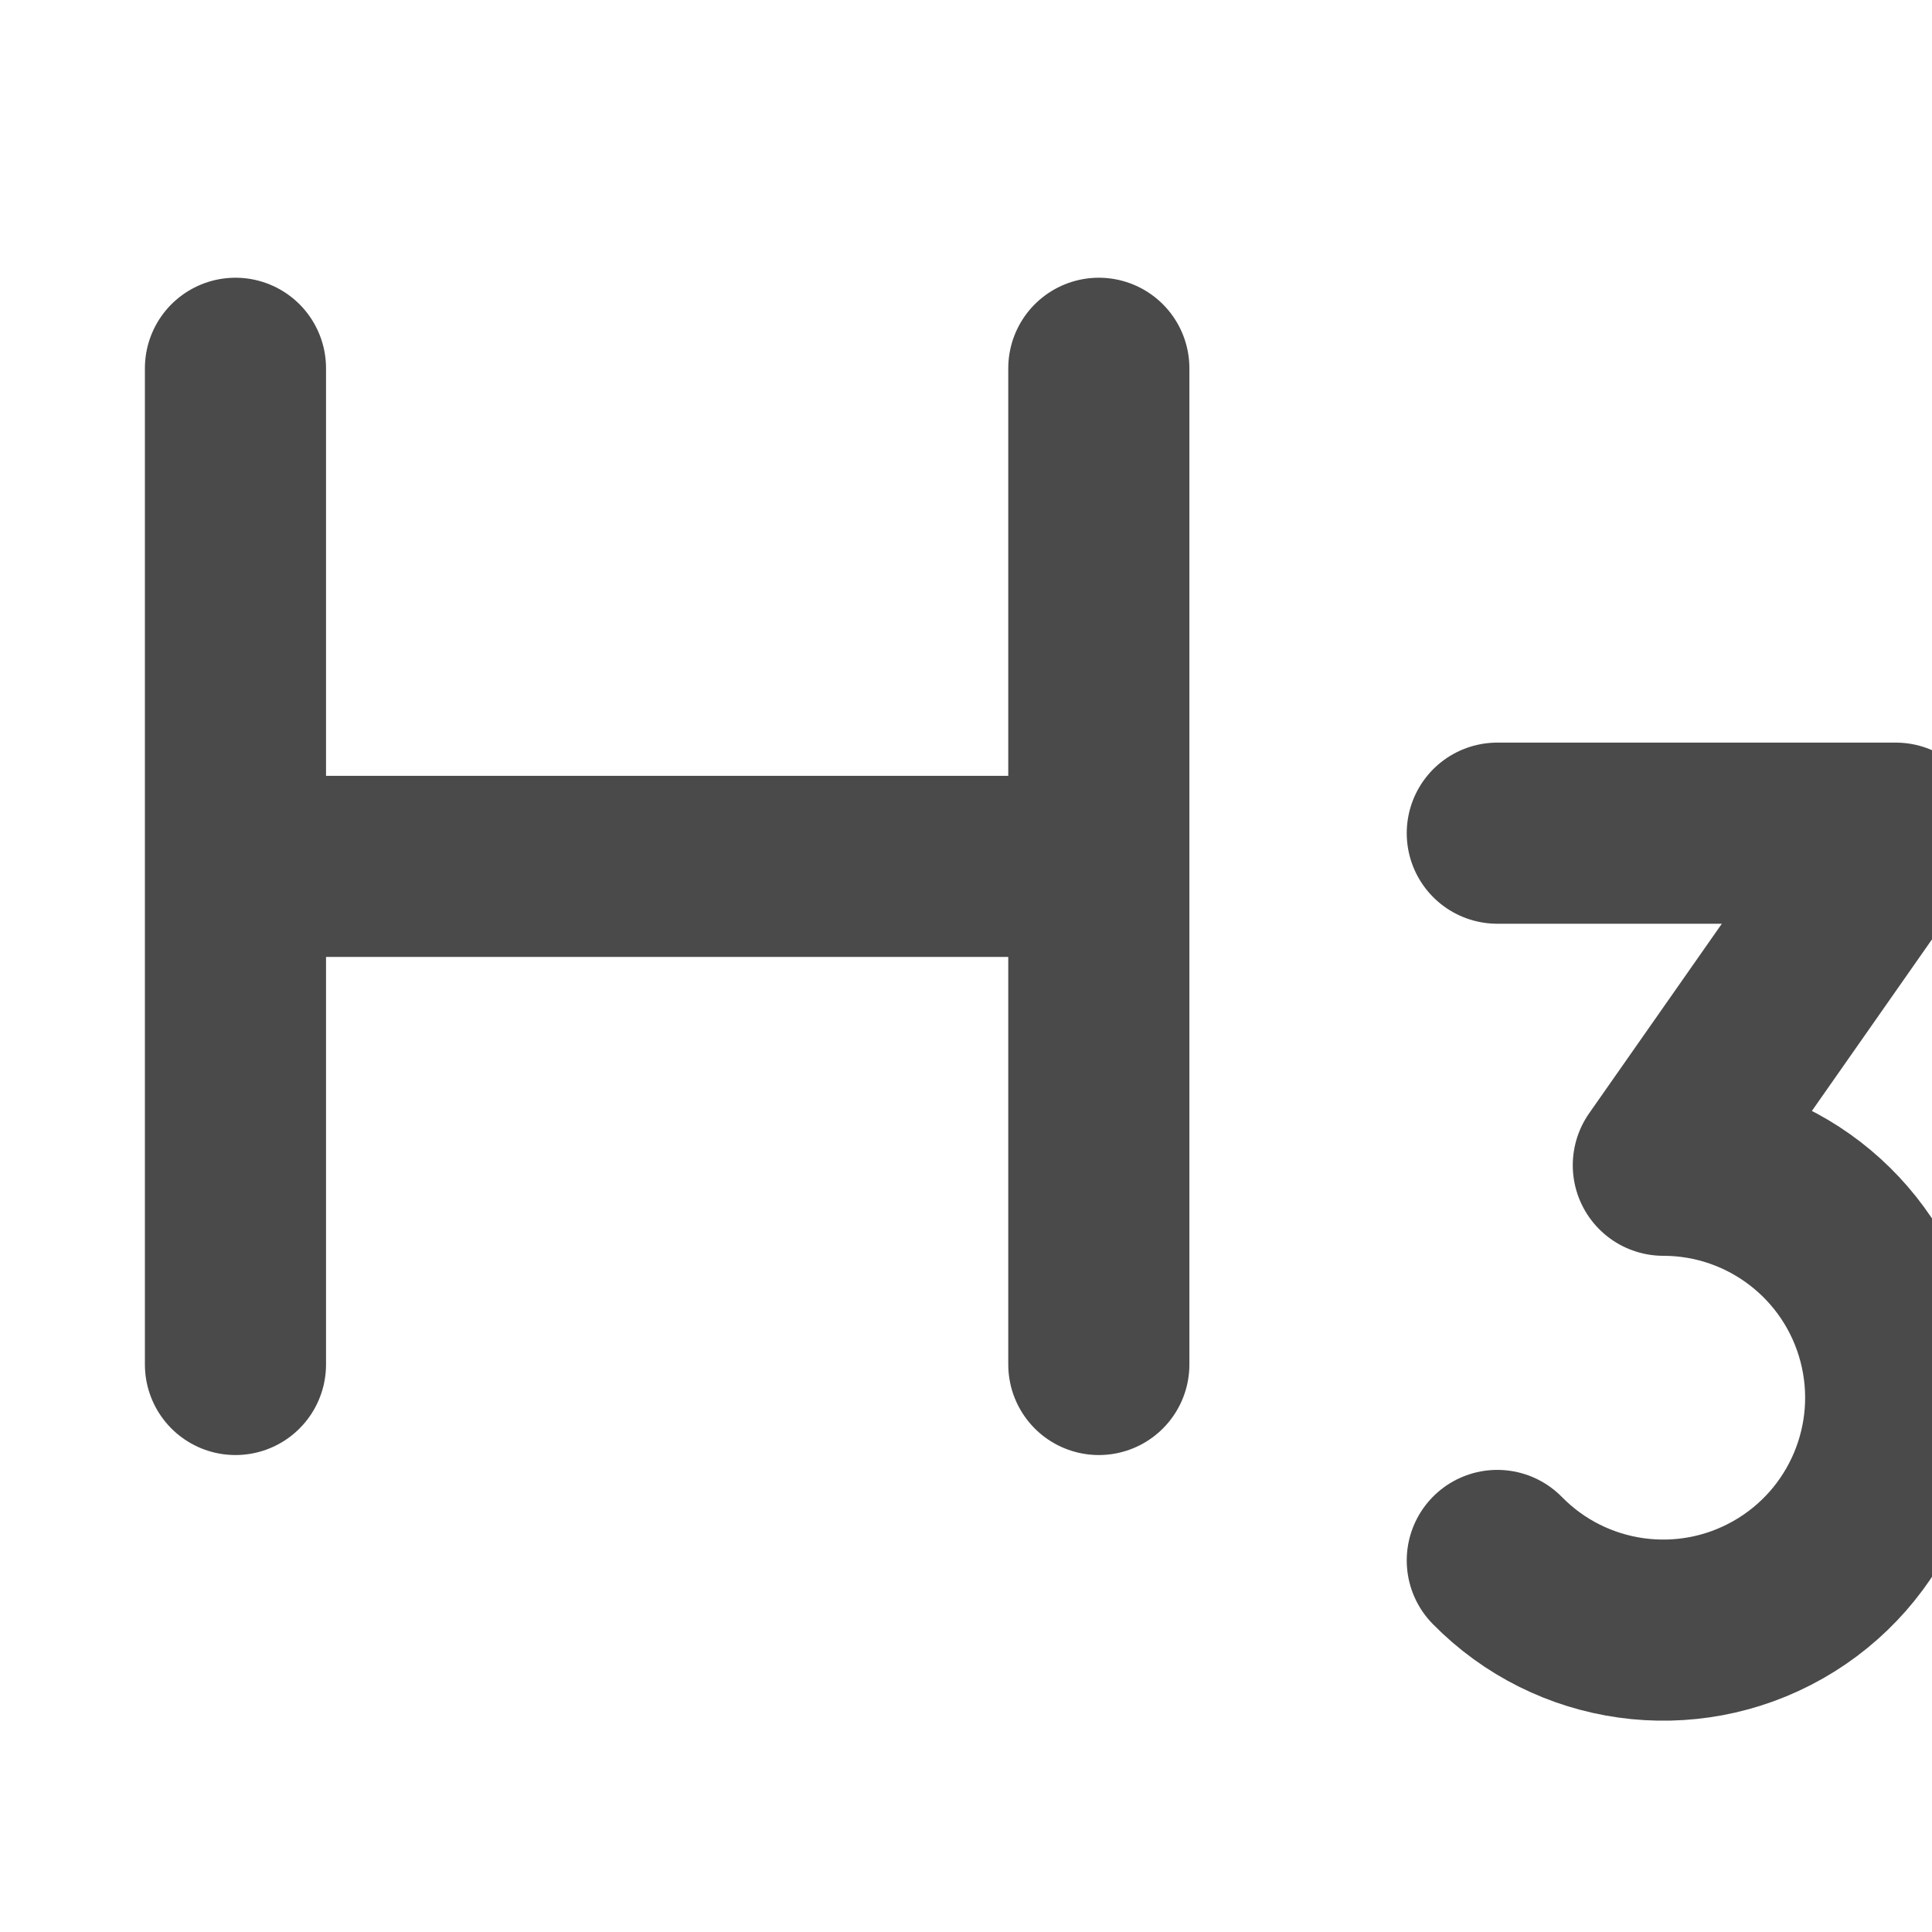
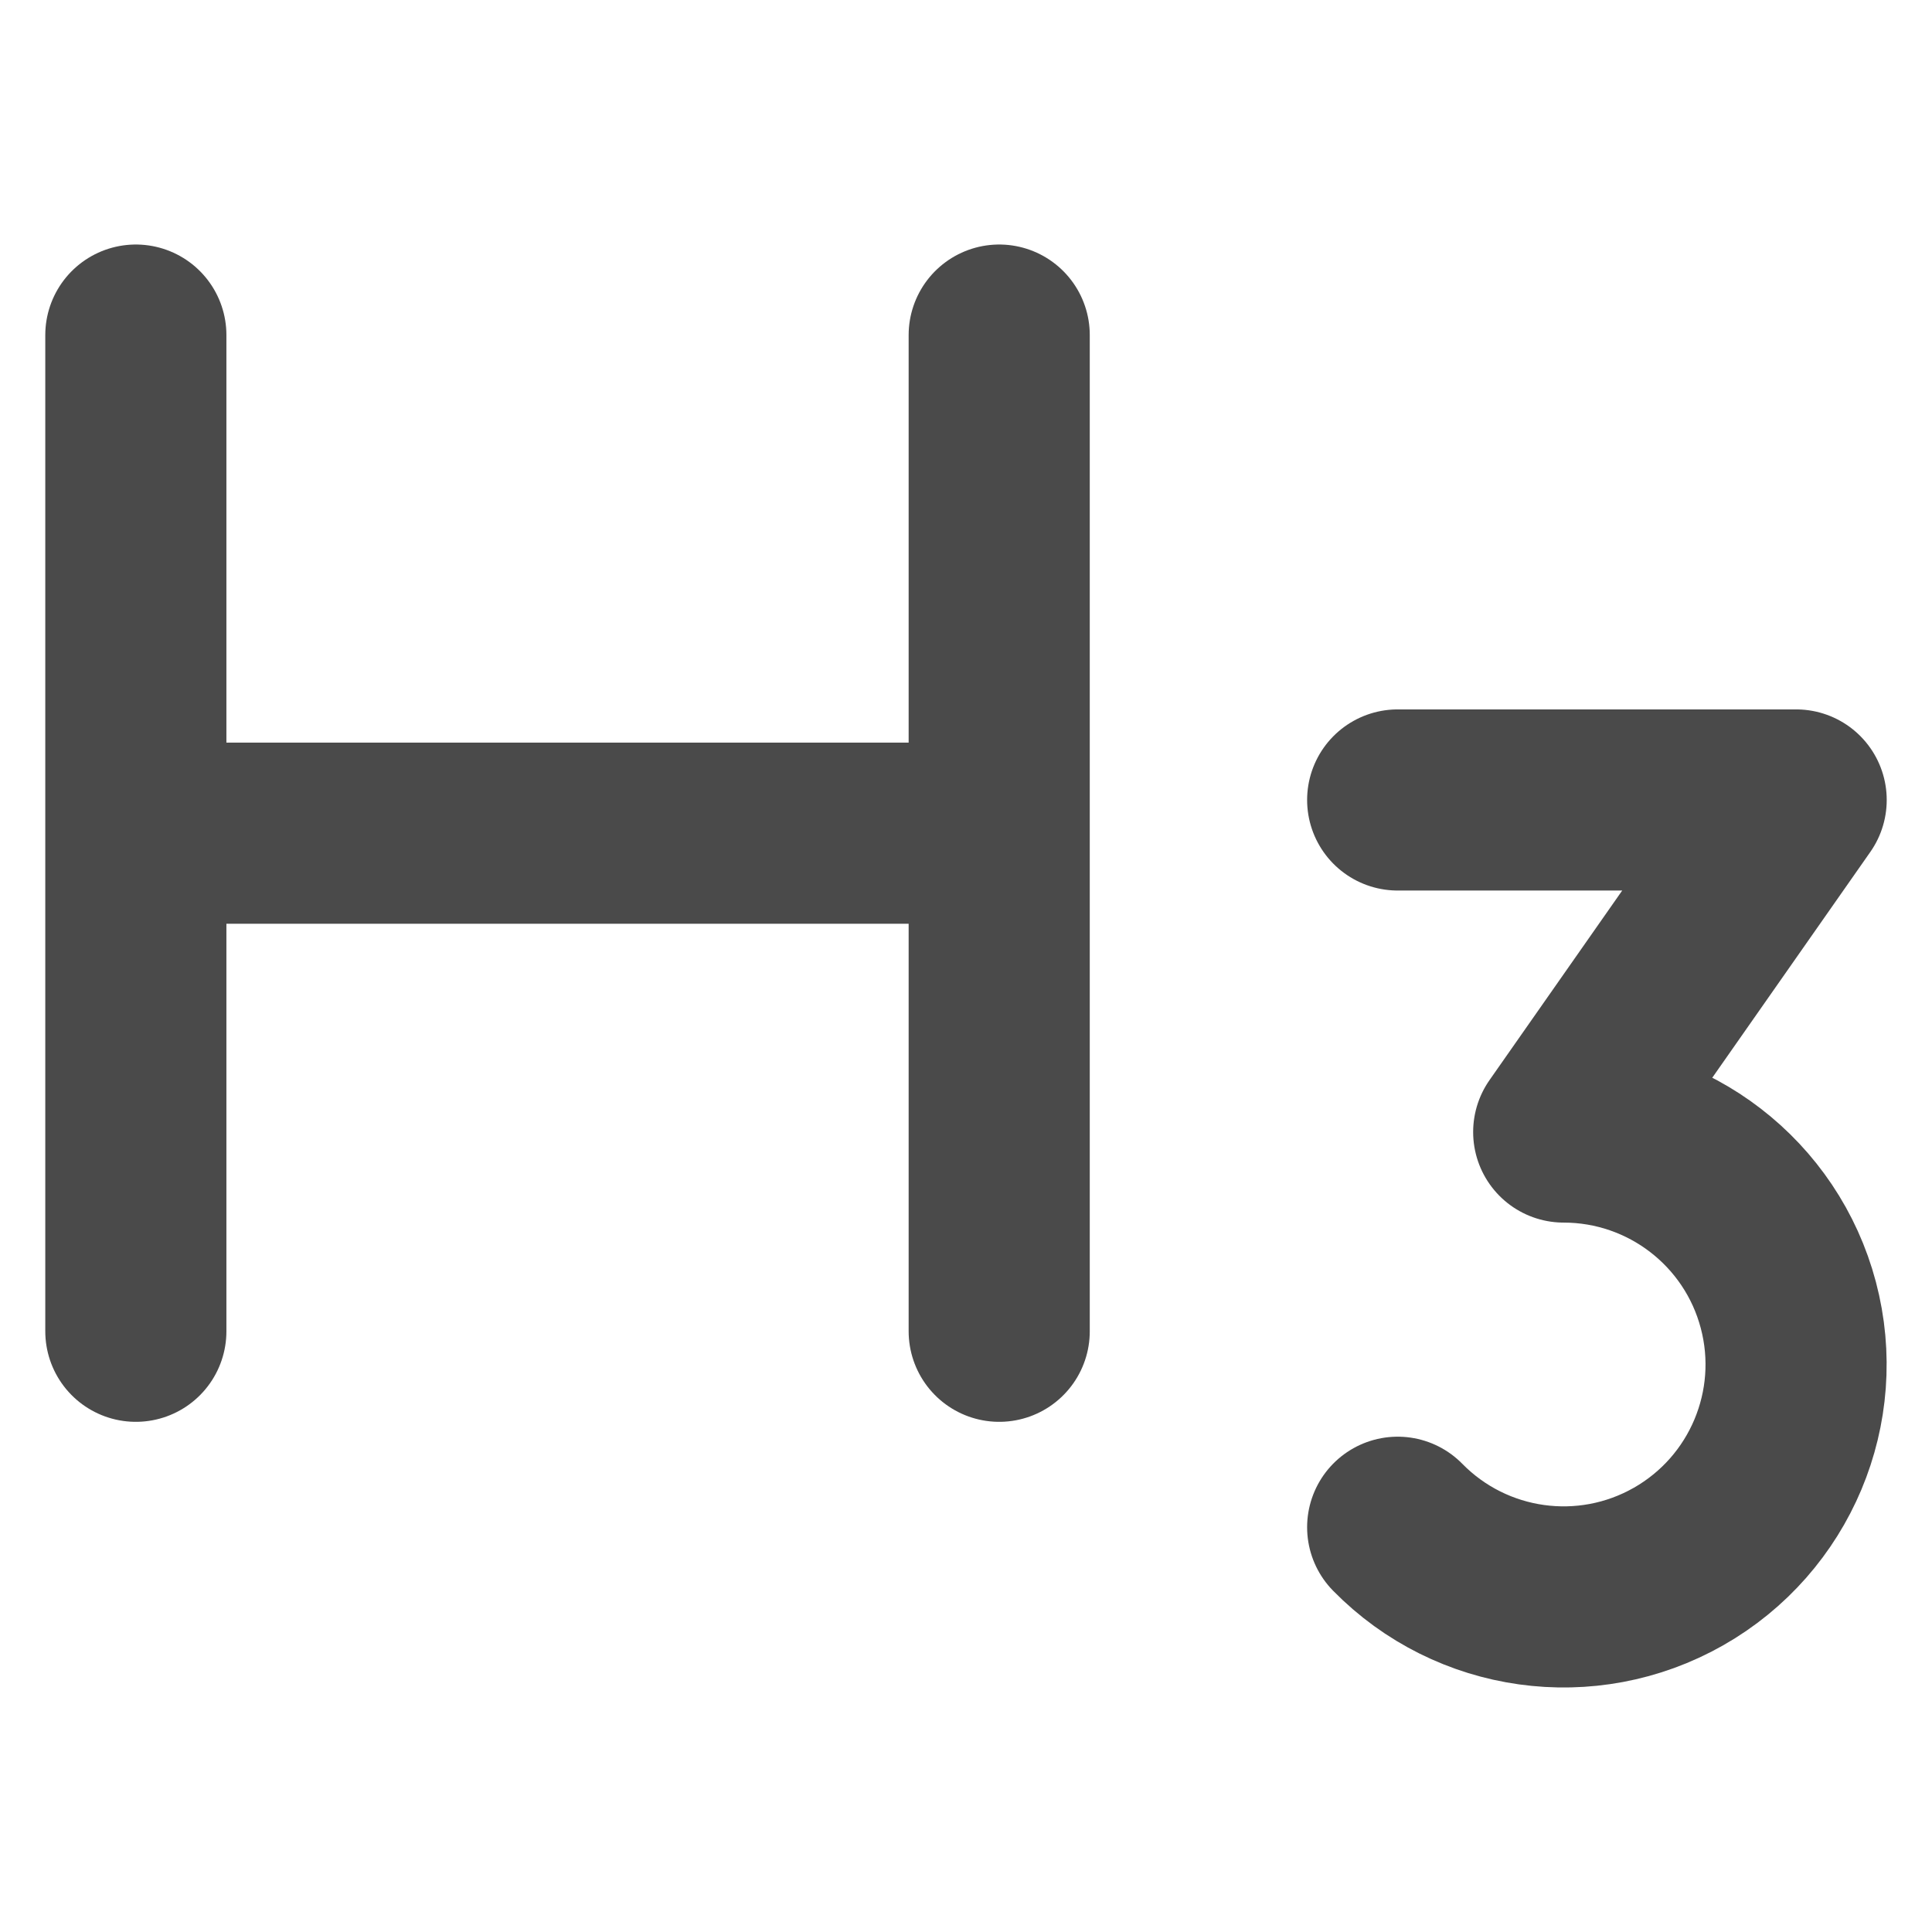
<svg xmlns="http://www.w3.org/2000/svg" preserveAspectRatio="none" overflow="visible" style="display: block;" width="16" height="16" viewBox="0 0 16 16" fill="none">
  <g id="system-text-h-three">
-     <path id="Vector" d="M1.95 3.05L1.95 11.3M9.1 7.175L1.95 7.175M9.1 3.05L9.1 11.3M12.4 6.9L15.7 6.9L13.775 9.65A1.925 1.925 0 1 1 12.4 12.923" stroke="#4A4A4A" stroke-width="1.5" stroke-linecap="round" stroke-linejoin="round" />
+     <path id="Vector" d="M1.125 2.775 L1.125 11.025 M8.275 6.9 L1.125 6.9 M8.275 2.775 L8.275 11.025 M11.575 6.625 L14.875 6.625 L12.95 9.375 A1.925 1.925 0 1 1 11.575 12.648" stroke="#4A4A4A" stroke-width="1.5" stroke-linecap="round" stroke-linejoin="round" />
  </g>
</svg>
